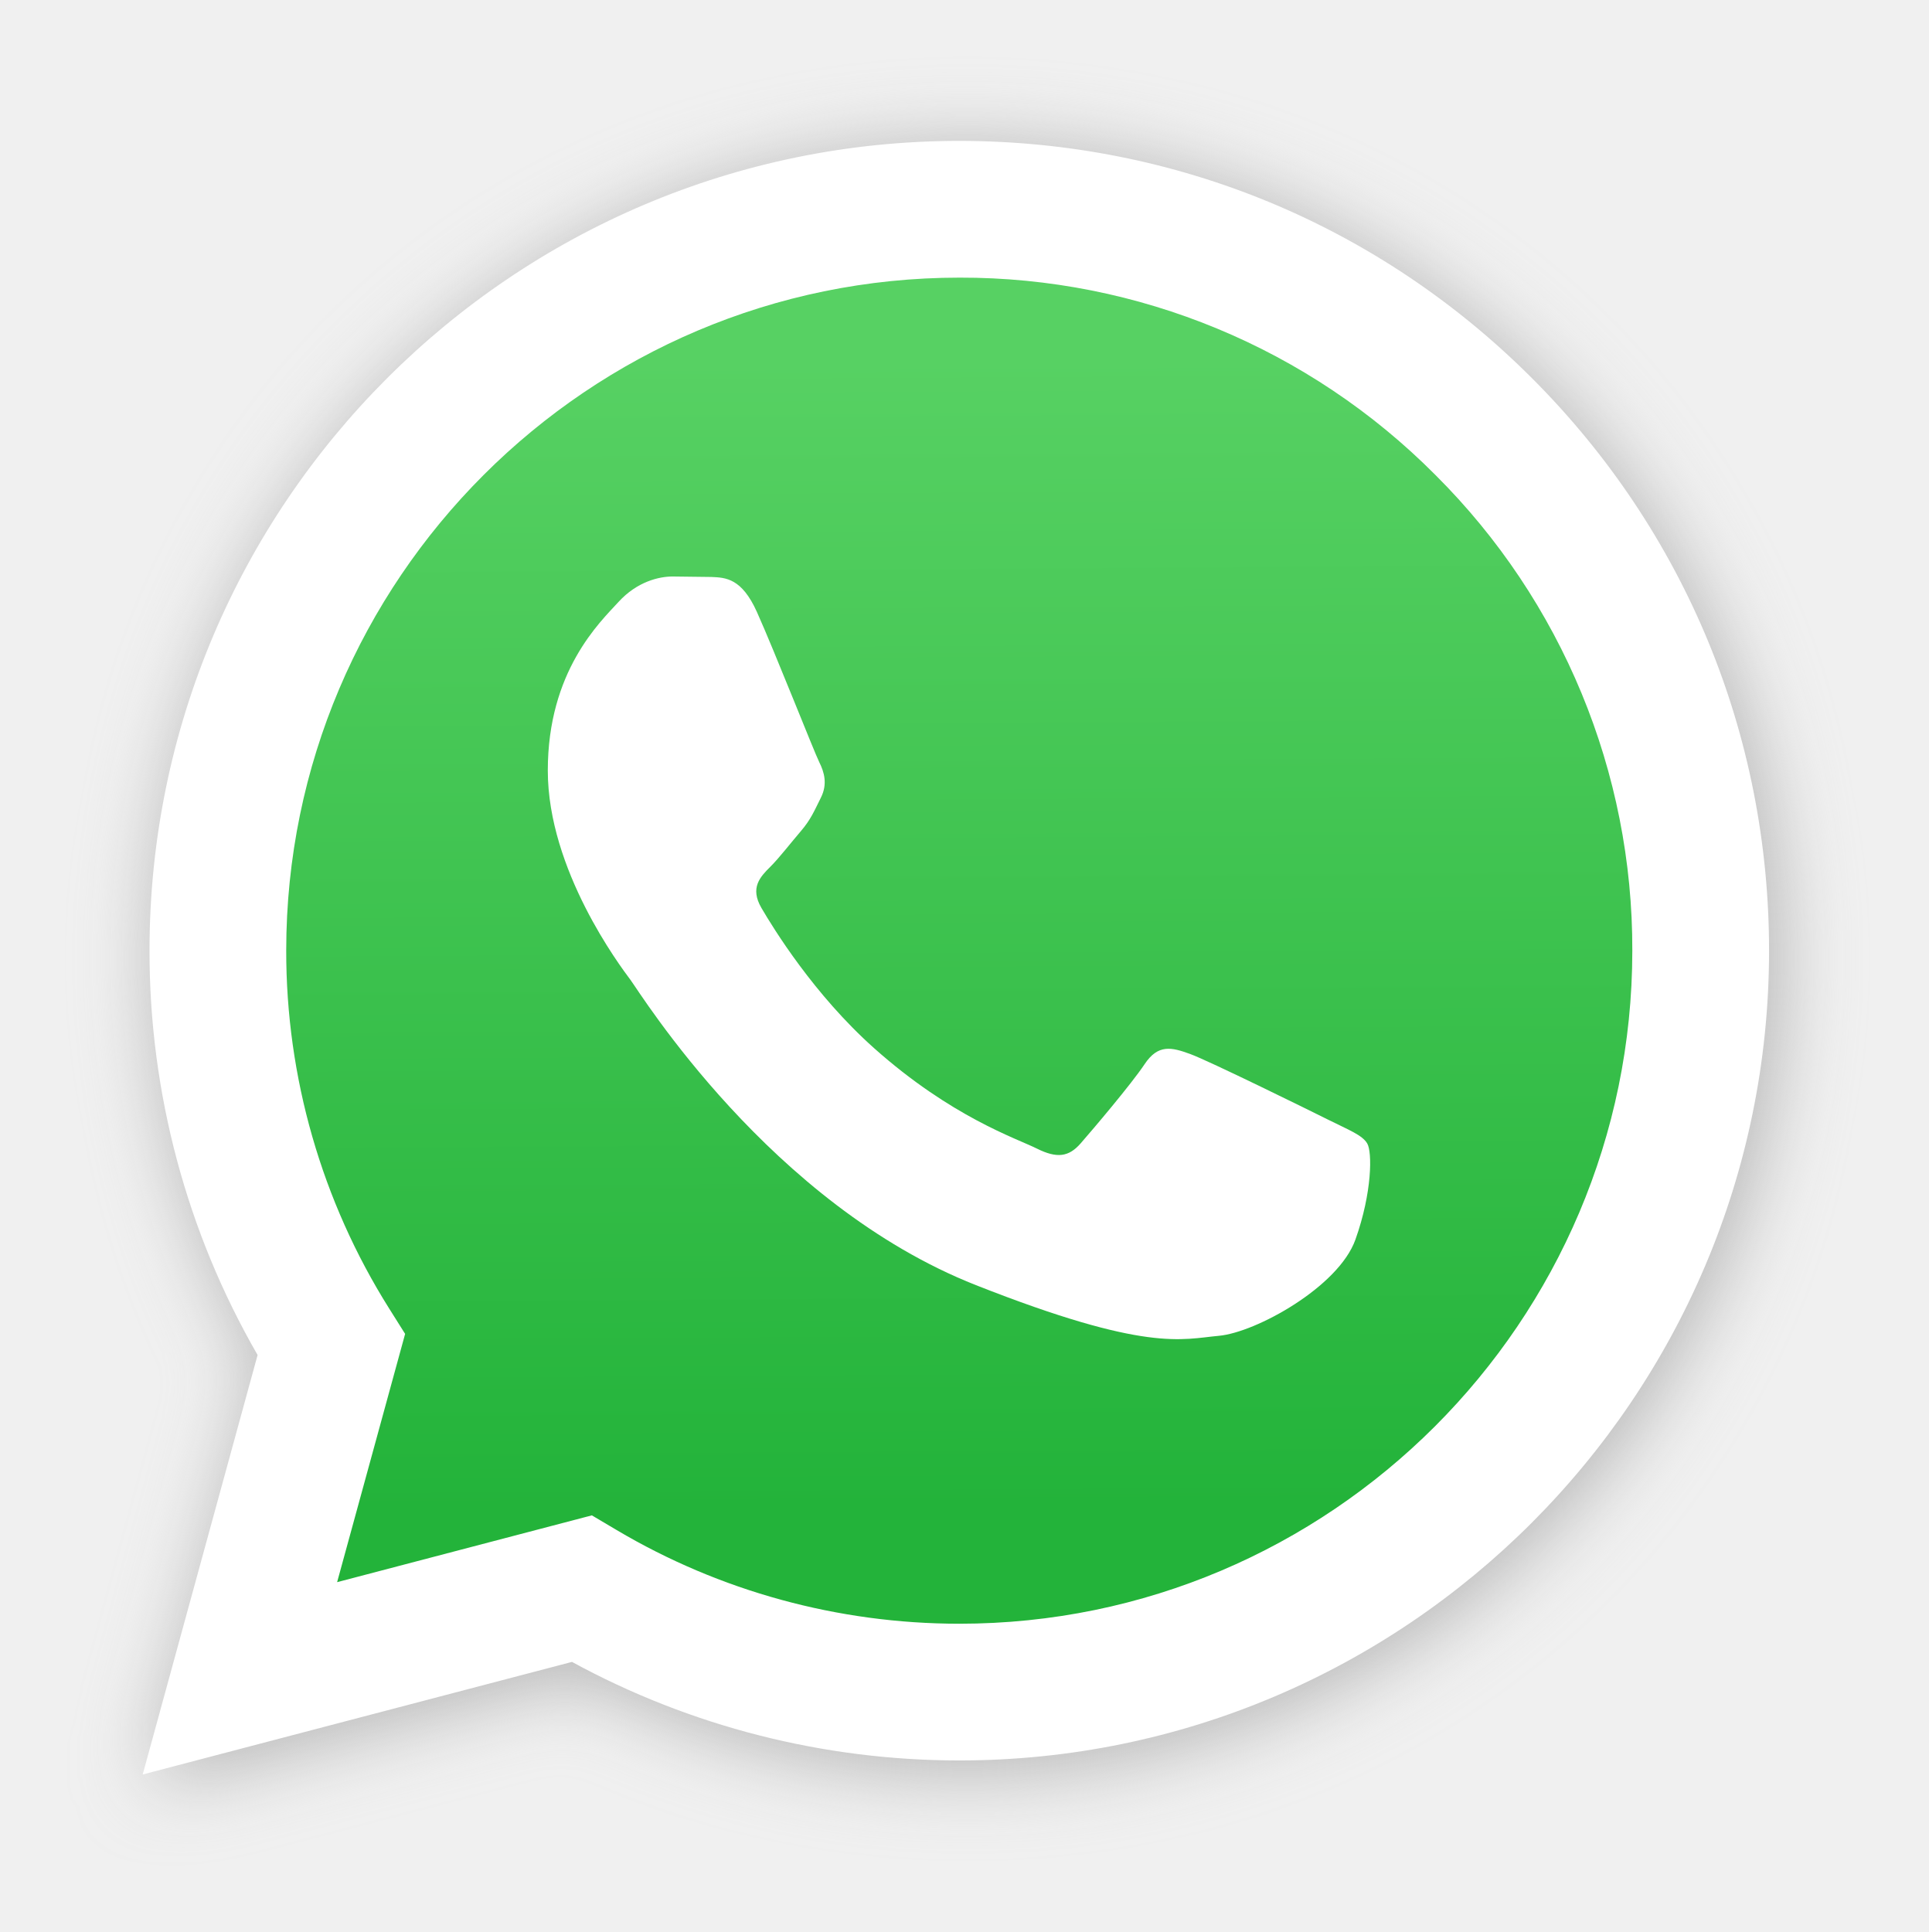
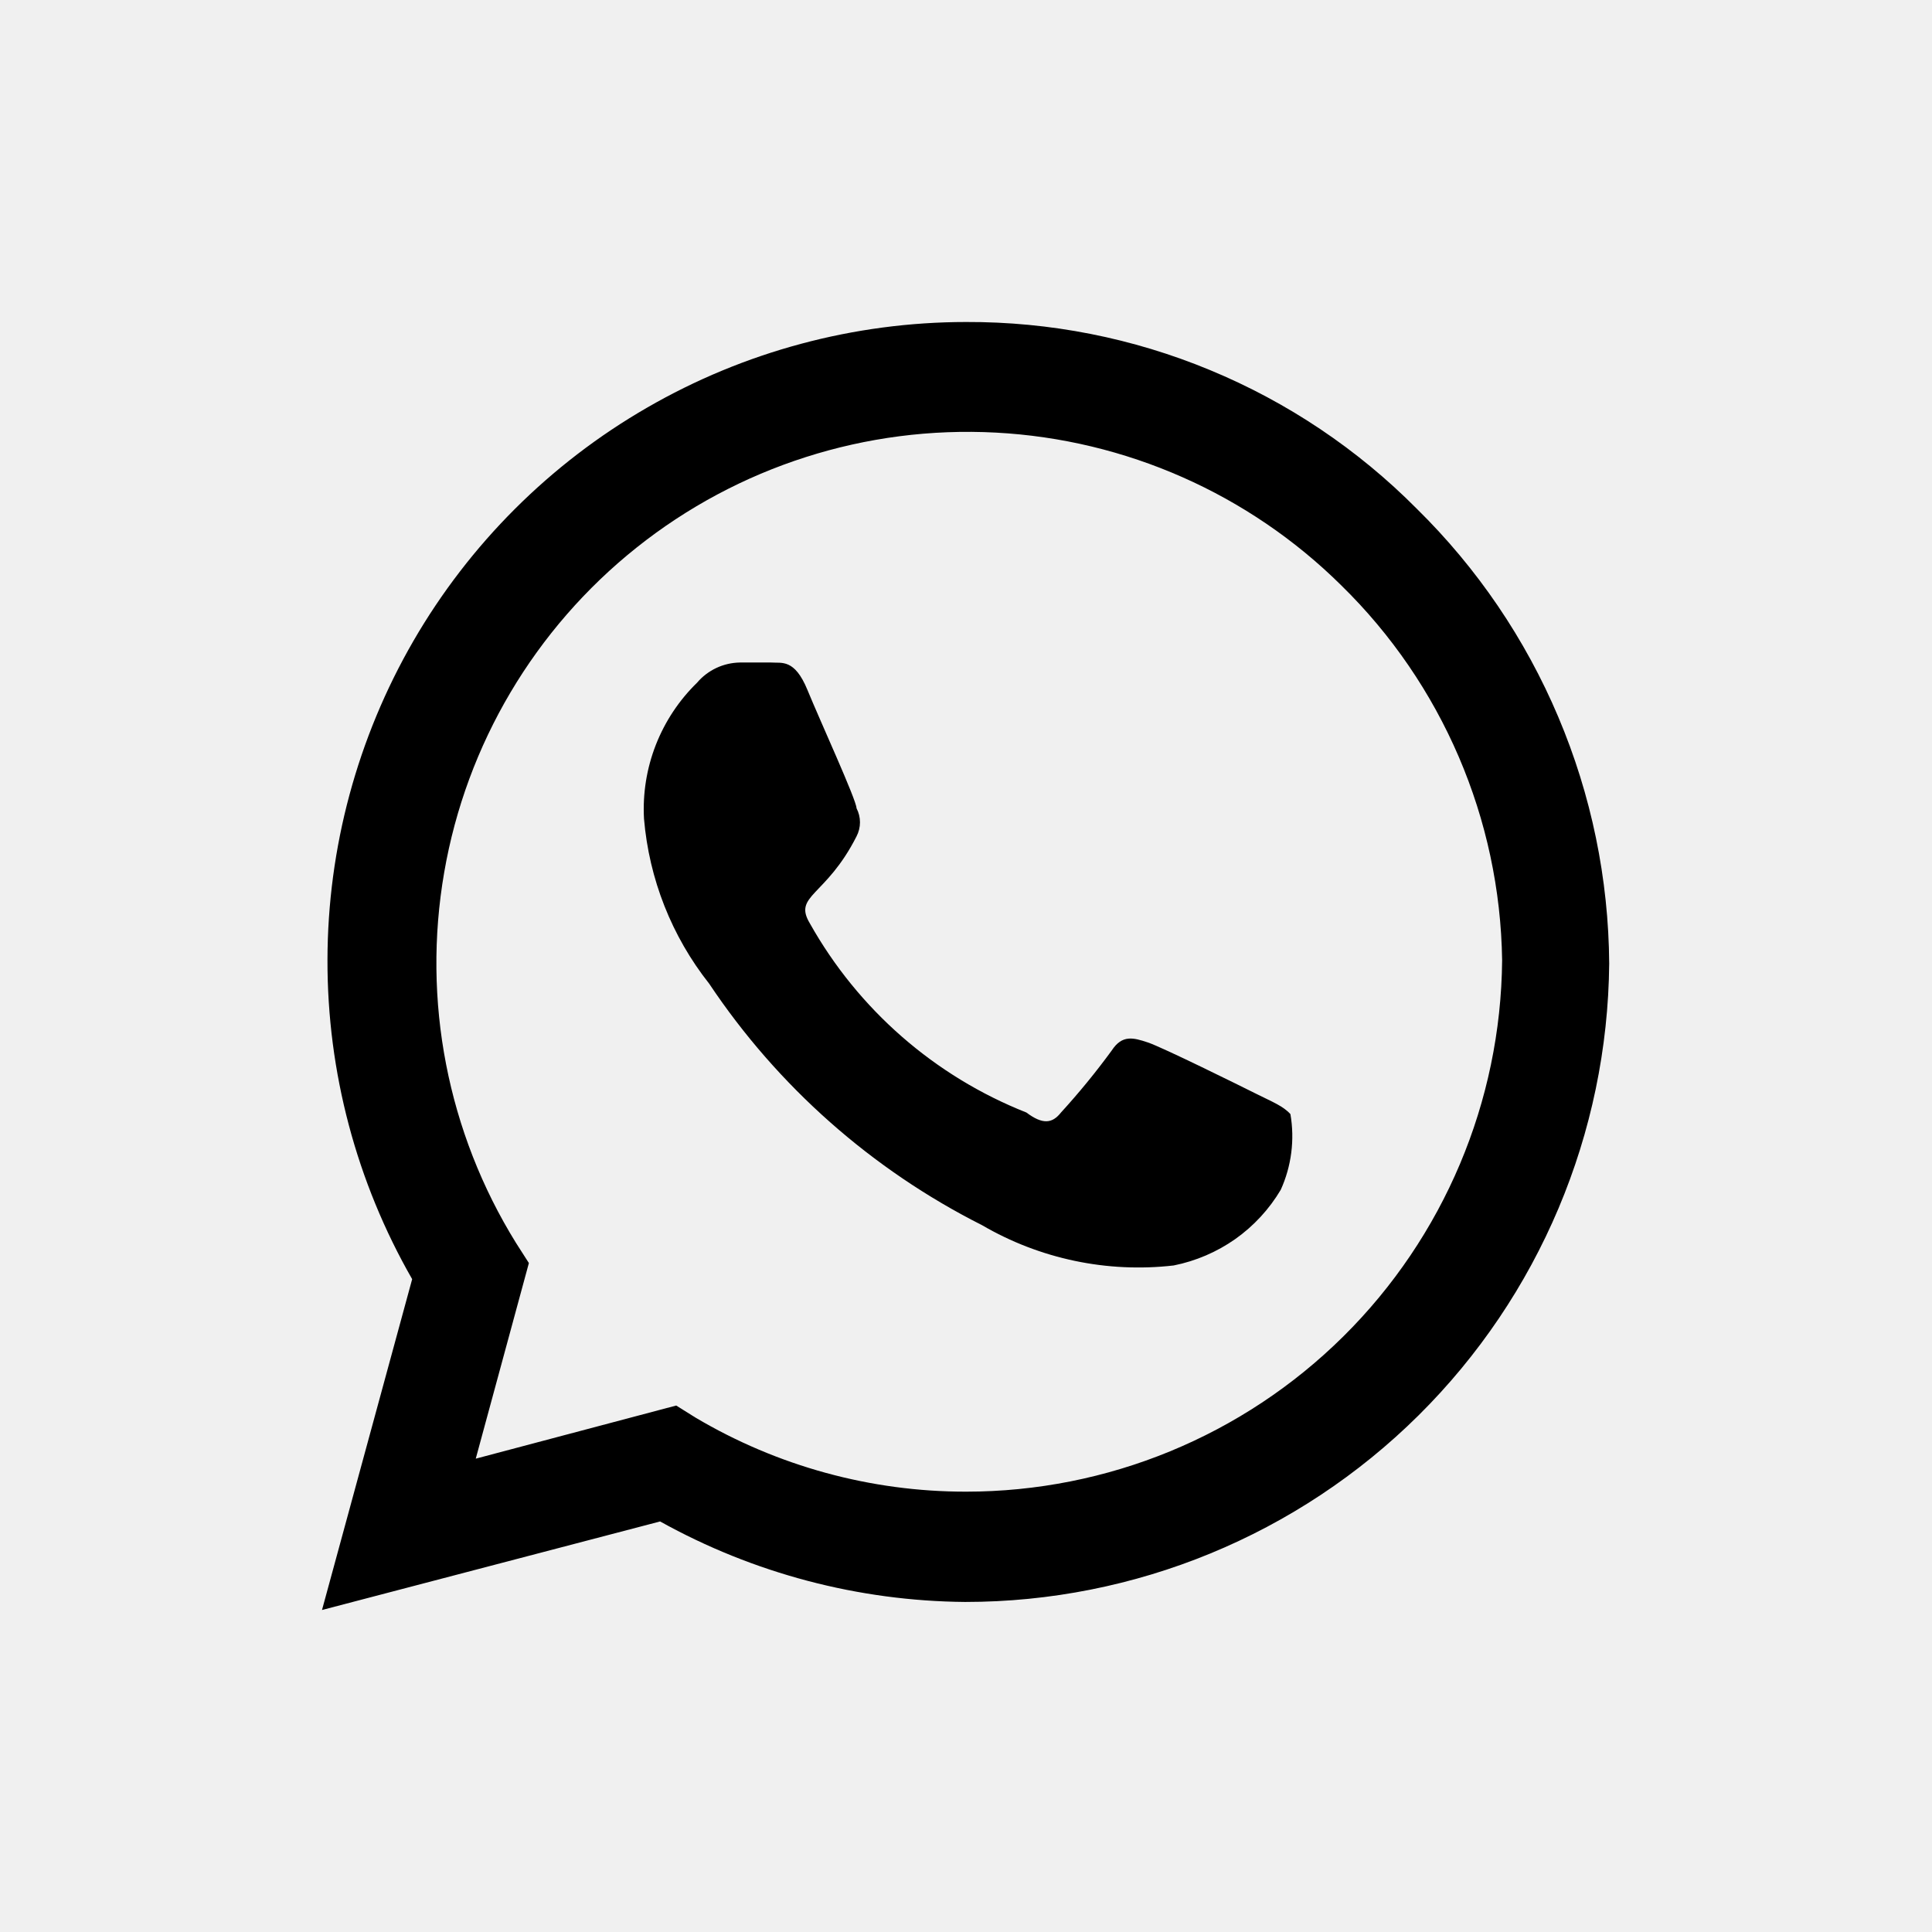
- <svg xmlns="http://www.w3.org/2000/svg" viewBox="0 0 175.216 175.552">
-   <defs>
-     <linearGradient id="b" x1="85.915" x2="86.535" y1="32.567" y2="137.092" gradientUnits="userSpaceOnUse">
-       <stop offset="0" stop-color="#57d163" />
-       <stop offset="1" stop-color="#23b33a" />
-     </linearGradient>
-     <filter id="a" width="1.115" height="1.114" x="-.057" y="-.057" color-interpolation-filters="sRGB">
-       <feGaussianBlur stdDeviation="3.531" />
-     </filter>
-   </defs>
-   <path fill="#b3b3b3" d="m54.532 138.45 2.235 1.324c9.387 5.571 20.15 8.518 31.126 8.523h.023c33.707 0 61.139-27.426 61.153-61.135.006-16.335-6.349-31.696-17.895-43.251A60.75 60.75 0 0 0 87.94 25.983c-33.733 0-61.166 27.423-61.178 61.13a60.98 60.98 0 0 0 9.349 32.535l1.455 2.312-6.179 22.558zm-40.811 23.544L24.16 123.88c-6.438-11.154-9.825-23.808-9.821-36.772.017-40.556 33.021-73.55 73.578-73.55 19.681.01 38.154 7.669 52.047 21.572s21.537 32.383 21.53 52.037c-.018 40.553-33.027 73.553-73.578 73.553h-.032c-12.313-.005-24.412-3.094-35.159-8.954zm0 0" filter="url(#a)" />
-   <path fill="#fff" d="m12.966 161.238 10.439-38.114a73.42 73.42 0 0 1-9.821-36.772c.017-40.556 33.021-73.55 73.578-73.55 19.681.01 38.154 7.669 52.047 21.572s21.537 32.383 21.53 52.037c-.018 40.553-33.027 73.553-73.578 73.553h-.032c-12.313-.005-24.412-3.094-35.159-8.954z" />
-   <path fill="url(#linearGradient1780)" d="M87.184 25.227c-33.733 0-61.166 27.423-61.178 61.13a60.98 60.98 0 0 0 9.349 32.535l1.455 2.312-6.179 22.559 23.146-6.069 2.235 1.324c9.387 5.571 20.15 8.518 31.126 8.524h.023c33.707 0 61.14-27.426 61.153-61.135a60.75 60.75 0 0 0-17.895-43.251 60.75 60.75 0 0 0-43.235-17.929z" />
-   <path fill="url(#b)" d="M87.184 25.227c-33.733 0-61.166 27.423-61.178 61.13a60.98 60.98 0 0 0 9.349 32.535l1.455 2.313-6.179 22.558 23.146-6.069 2.235 1.324c9.387 5.571 20.15 8.517 31.126 8.523h.023c33.707 0 61.14-27.426 61.153-61.135a60.75 60.75 0 0 0-17.895-43.251 60.75 60.75 0 0 0-43.235-17.928z" />
-   <path fill="#fff" fill-rule="evenodd" d="M68.772 55.603c-1.378-3.061-2.828-3.123-4.137-3.176l-3.524-.043c-1.226 0-3.218.46-4.902 2.3s-6.435 6.287-6.435 15.332 6.588 17.785 7.506 19.013 12.718 20.381 31.405 27.75c15.529 6.124 18.689 4.906 22.061 4.6s10.877-4.447 12.408-8.74 1.532-7.971 1.073-8.74-1.685-1.226-3.525-2.146-10.877-5.367-12.562-5.981-2.91-.919-4.137.921-4.746 5.979-5.819 7.206-2.144 1.381-3.984.462-7.76-2.861-14.784-9.124c-5.465-4.873-9.154-10.891-10.228-12.73s-.114-2.835.808-3.751c.825-.824 1.838-2.147 2.759-3.22s1.224-1.84 1.836-3.065.307-2.301-.153-3.22-4.032-10.011-5.666-13.647" />
+ <svg xmlns="http://www.w3.org/2000/svg" width="800px" height="800px" viewBox="0 0 24 24" fill="none">
+   <path d="M17.6 6.32C16.867 5.581 15.994 4.996 15.033 4.598C14.072 4.199 13.041 3.996 12 4C10.609 4.001 9.242 4.368 8.038 5.064C6.833 5.759 5.832 6.759 5.135 7.963C4.439 9.167 4.07 10.534 4.068 11.925C4.065 13.316 4.428 14.683 5.12 15.89L4 20L8.2 18.9C9.36 19.545 10.663 19.889 11.99 19.9C14.1 19.9 16.124 19.067 17.622 17.582C19.12 16.096 19.971 14.08 19.99 11.97C19.983 10.917 19.768 9.876 19.358 8.907C18.948 7.937 18.351 7.058 17.6 6.32ZM12 18.53C10.818 18.531 9.657 18.213 8.64 17.61L8.4 17.46L5.91 18.12L6.57 15.69L6.41 15.44C5.559 14.067 5.242 12.429 5.518 10.837C5.793 9.245 6.644 7.81 7.907 6.803C9.17 5.796 10.759 5.288 12.372 5.374C13.985 5.46 15.511 6.134 16.66 7.27C17.916 8.498 18.635 10.174 18.66 11.93C18.644 13.686 17.936 15.364 16.688 16.601C15.441 17.837 13.756 18.53 12 18.53ZM15.61 13.59C15.41 13.49 14.44 13.01 14.26 12.95C14.08 12.89 13.94 12.85 13.81 13.05C13.614 13.318 13.404 13.575 13.18 13.82C13.07 13.96 12.95 13.97 12.75 13.82C11.61 13.369 10.66 12.539 10.06 11.47C9.85 11.12 10.26 11.14 10.64 10.39C10.668 10.336 10.683 10.276 10.683 10.215C10.683 10.154 10.668 10.094 10.64 10.04C10.64 9.94 10.19 8.96 10.03 8.57C9.87 8.18 9.71 8.24 9.58 8.23H9.19C9.089 8.232 8.989 8.255 8.898 8.298C8.807 8.341 8.725 8.403 8.66 8.48C8.436 8.698 8.261 8.962 8.147 9.253C8.033 9.545 7.983 9.857 8 10.17C8.063 10.918 8.344 11.631 8.81 12.22C9.662 13.496 10.83 14.529 12.2 15.22C12.918 15.639 13.754 15.815 14.58 15.72C14.855 15.665 15.116 15.553 15.345 15.392C15.574 15.23 15.767 15.021 15.91 14.78C16.043 14.486 16.085 14.158 16.03 13.84C15.94 13.74 15.81 13.69 15.61 13.59Z" fill="#000000" />
</svg>
